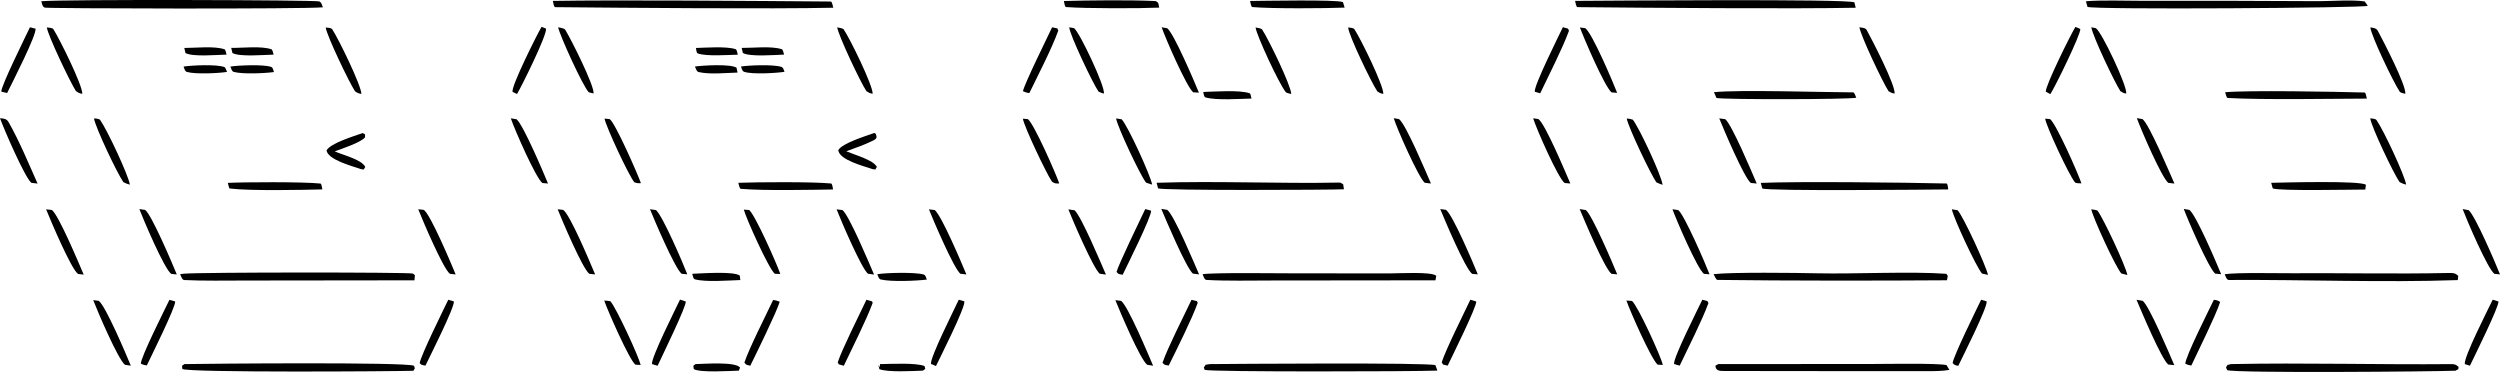
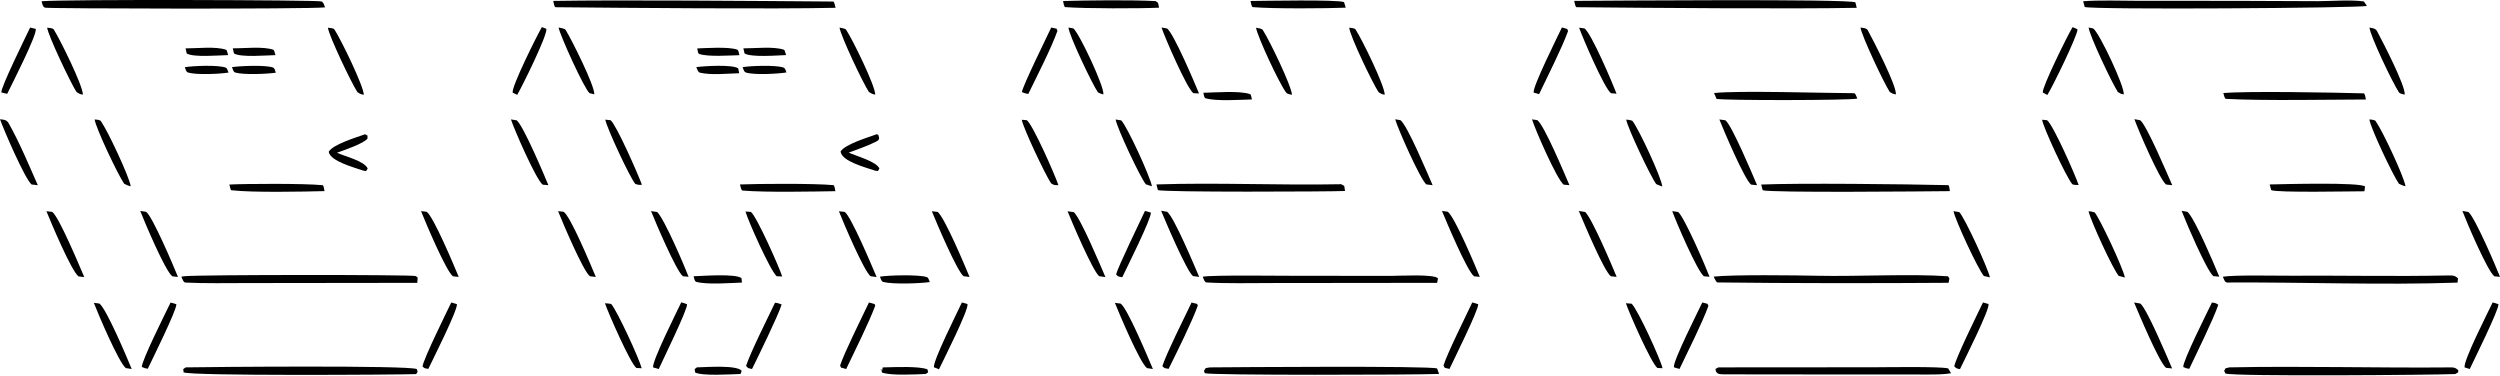
- <svg xmlns="http://www.w3.org/2000/svg" width="771" height="115" viewBox="0 0 771 115" fill="none">
-   <path d="M12.74 0.38C19.541 -0.244 97.494 -0.009 98.467 0.437C99.195 0.771 99.29 1.538 99.567 2.254C94.261 2.831 14.524 2.639 13.794 2.348C13.024 2.04 12.963 1.103 12.74 0.38Z" fill="black" />
-   <path d="M643.303 0.388C647.552 -0.004 655.76 0.232 660.149 0.245L690.009 0.257L715.257 0.359C719.186 0.344 725.579 -0.139 729.292 0.447L730.218 1.795C728.968 2.479 645.688 3.018 643.781 2.127L643.303 0.388Z" fill="black" />
-   <path d="M170.498 0.279C189.847 -0.063 234.407 0.289 256.211 0.471C256.608 0.474 256.816 1.767 256.985 2.383C238.105 2.806 192.69 2.413 171.219 2.207C170.815 2.203 170.645 0.898 170.498 0.279Z" fill="black" />
-   <path d="M485.754 0.272C495.115 0.217 569.946 -0.39 571.893 0.726L572.3 2.389C553.691 2.764 507.752 2.419 486.486 2.201C486.1 2.197 485.903 0.877 485.754 0.272Z" fill="black" />
-   <path d="M56.887 112.284C64.71 112.144 125.048 111.619 127.681 112.798L127.934 113.586L127.49 114.345C121.398 114.541 58.337 114.953 56.241 113.798L56.135 112.812L56.887 112.284Z" fill="black" />
-   <path d="M55.555 84.556C55.889 84.499 56.224 84.453 56.561 84.417C61.236 83.938 126.064 83.924 127.339 84.37C127.502 84.427 127.806 84.749 127.954 84.87L127.817 86.451L75.642 86.516C70.103 86.523 62.475 86.654 56.831 86.365C56.164 86.331 55.878 85.268 55.555 84.556Z" fill="black" />
-   <path d="M688.083 112.285C710.621 111.829 733.466 112.502 756.025 112.292C757.117 112.282 757.424 112.488 758.218 113.135L758.165 113.831L757.271 114.325C750.465 114.604 689.978 115.114 686.895 114.164L686.496 113.363L686.917 112.567L688.083 112.285Z" fill="black" />
-   <path d="M686.102 84.574C689.82 83.992 702.452 84.293 706.767 84.267C722.767 84.171 738.903 84.524 754.898 84.195C756.446 84.163 757.117 84.12 758.126 85.082L757.985 86.38C734.799 87.184 710.626 86.203 687.364 86.344C686.685 86.348 686.351 85.136 686.102 84.574Z" fill="black" />
-   <path d="M370.889 84.572C373.989 84.022 394.501 84.289 398.83 84.293L428.541 84.322C431.251 84.323 441.678 83.704 442.945 85.07L442.695 86.449L392.003 86.506C386.17 86.517 378.072 86.682 372.104 86.331C371.416 86.29 371.202 85.312 370.889 84.572Z" fill="black" />
-   <path d="M528.471 84.548C534.145 83.9 553.837 84.137 560.541 84.288C571.985 84.546 589.384 83.641 600.249 84.444L600.692 85.088L600.433 86.435C580.395 86.586 550.548 86.603 529.681 86.323C529.22 86.317 528.778 85.136 528.471 84.548Z" fill="black" />
-   <path d="M373.099 112.29C379.601 112.226 440.482 111.765 442.683 112.62L443.283 114.291C436.202 114.592 373.033 114.745 371.51 114.06L371.264 113.34L371.822 112.49L373.099 112.29Z" fill="black" />
-   <path d="M529.916 112.286L577.811 112.251C581.433 112.245 597.731 111.969 600.309 112.595L601.19 114.074C599.204 114.448 596.459 114.467 594.394 114.463C573.566 114.415 552.739 114.494 531.915 114.414C530.35 114.408 529.1 114.426 529.039 112.759L529.916 112.286Z" fill="black" />
-   <path d="M356.697 56.369C375.391 55.748 394.559 56.687 413.305 56.302C413.305 56.302 414.15 56.769 414.234 56.815L414.471 58.374C409.951 58.581 358.41 58.804 357.147 58.085L356.697 56.369Z" fill="black" />
-   <path d="M543.027 56.406C553.994 55.913 587.787 56.28 600.288 56.592C600.674 56.601 600.735 57.801 600.832 58.419C594.43 58.483 545.351 58.985 543.488 58.12L543.027 56.406Z" fill="black" />
-   <path d="M686.238 28.445C693.605 27.788 719.896 28.278 729.231 28.531C729.617 28.541 729.783 29.804 729.932 30.41C719.97 30.435 697.893 30.834 687.023 30.217C686.65 30.196 686.409 29.006 686.238 28.445Z" fill="black" />
-   <path d="M528.588 28.433C536.345 27.615 562.333 28.459 571.484 28.488C571.923 28.489 572.225 29.558 572.475 30.138C570.208 30.696 531.837 30.738 529.364 30.221L528.588 28.433Z" fill="black" />
-   <path d="M700.439 56.378C704.333 56.29 728.327 55.635 729.651 57.014L729.458 58.46C726.042 58.456 702.448 58.953 700.909 58.096L700.439 56.378Z" fill="black" />
-   <path d="M328.1 0.311C335.783 0.09 349.028 -0.051 356.443 0.332C357.451 0.97 357.149 0.818 357.498 2.349C352.034 2.612 334.839 2.653 328.767 2.176C328.382 2.145 328.237 0.906 328.1 0.311Z" fill="black" />
-   <path d="M70.26 56.403C75.018 56.149 93.338 56.037 98.832 56.603C99.161 56.637 99.298 57.862 99.411 58.41C93.028 58.572 77.5 58.911 70.845 58.141C70.644 58.117 70.365 56.788 70.26 56.403Z" fill="black" />
-   <path d="M227.697 56.376C233.027 56.165 250.374 56.016 256.302 56.585C256.675 56.621 256.802 57.842 256.926 58.432C250.347 58.536 235.624 58.851 228.478 58.24C228.062 58.205 227.864 56.975 227.697 56.376Z" fill="black" />
-   <path d="M385.521 0.3C389.243 0.271 412.432 -0.188 414.171 0.653L414.684 2.346C409.293 2.578 392.127 2.713 386.218 2.176C385.839 2.142 385.667 0.889 385.521 0.3Z" fill="black" />
-   <path d="M269.627 41.007L270.074 41.245C270.451 42.293 270.542 42.706 269.353 43.307C266.781 44.608 263.677 45.659 260.993 46.658C263.73 47.823 269.382 49.345 270.417 51.482L269.964 52.275L269.086 52.157C266.293 51.18 258.806 49.34 258.527 46.279C259.944 44.077 266.901 42.005 269.627 41.007Z" fill="black" />
-   <path d="M111.856 41.027L112.587 41.452L112.576 42.35C111.345 43.932 105.422 45.87 103.226 46.685C106.122 47.943 111.567 49.22 112.647 51.494L112.152 52.298L111.237 52.135C108.479 51.162 101.19 49.3 100.701 46.389C101.987 44.117 109.154 42.007 111.856 41.027Z" fill="black" />
-   <path d="M640.054 8.306C640.536 8.428 641.106 8.74 641.566 8.965C641.729 10.6 633.731 26.936 632.323 29.032L630.938 28.284C630.605 26.781 638.668 10.508 640.054 8.306Z" fill="black" />
-   <path d="M167.011 8.283L168.392 8.817C168.779 10.7 160.946 26.466 159.454 28.992L158.065 28.328C157.639 26.567 165.552 10.778 167.011 8.283Z" fill="black" />
-   <path d="M324.466 8.419L326.082 8.755L326.382 9.422C324.43 14.882 320.084 23.287 317.454 28.697C316.574 28.611 316.314 28.465 315.48 28.14C315.821 26.075 323.136 11.252 324.466 8.419Z" fill="black" />
-   <path d="M481.991 8.383L483.591 8.838L483.876 9.484C481.899 14.908 477.584 23.338 474.997 28.776C474.484 28.654 473.857 28.456 473.335 28.305C472.91 26.651 480.737 11.04 481.991 8.383Z" fill="black" />
-   <path d="M9.233 8.414L10.941 8.834C11.454 10.502 3.635 25.763 2.197 28.687L0.416 28.264C0.087 26.971 8.014 10.991 9.233 8.414Z" fill="black" />
-   <path d="M14.447 8.457C15.066 8.538 16.186 8.57 16.455 8.992C18.378 12.006 25.48 26.314 25.384 28.938C24.424 28.781 24.243 28.623 23.417 28.096C21.658 25.373 14.73 10.854 14.447 8.457Z" fill="black" />
-   <path d="M209.716 92.398C210.245 92.536 210.945 92.796 211.477 92.974C211.795 94.314 204.081 110 202.803 112.803L201.09 112.291C200.65 110.542 208.559 94.87 209.716 92.398Z" fill="black" />
-   <path d="M682.757 92.463C683.739 92.579 683.871 92.6 684.699 93.137C683.169 97.707 678.039 107.955 675.807 112.73C674.943 112.606 674.772 112.531 673.97 112.18C673.738 110.456 681.481 95.103 682.757 92.463Z" fill="black" />
-   <path d="M353.191 64.471C353.791 64.616 354.394 64.794 354.989 64.961C355.266 66.604 347.467 82.147 346.223 84.744C345.033 84.474 345.046 84.683 344.342 83.871C344.785 81.897 351.841 67.325 353.191 64.471Z" fill="black" />
-   <path d="M367.458 92.468L369.16 92.881L369.369 93.413C367.748 98.044 362.726 108.126 360.433 112.735C359.132 112.471 359.327 112.709 358.51 111.888C360.018 107.433 365.182 97.263 367.458 92.468Z" fill="black" />
-   <path d="M487.248 8.467L488.897 8.687C491.006 10.133 497.526 25.504 498.727 28.63L497.022 28.497C494.97 26.974 488.371 11.583 487.248 8.467Z" fill="black" />
-   <path d="M329.748 8.421L331.236 8.675C332.972 9.967 340.92 26.794 340.429 28.846C339.765 28.737 339.392 28.521 338.792 28.241C337.127 25.931 329.897 10.736 329.748 8.421Z" fill="black" />
-   <path d="M525.001 92.438L526.575 92.86L526.878 93.482C524.865 98.967 520.625 107.268 518.02 112.757C517.45 112.644 516.841 112.426 516.288 112.244C515.916 110.537 523.729 95.086 525.001 92.438Z" fill="black" />
-   <path d="M573.449 8.416C574.3 8.555 575.304 8.548 575.707 9.285C577.409 12.408 584.534 26.145 584.297 28.85C583.359 28.714 583.271 28.614 582.429 28.128C580.627 25.377 573.839 11.036 573.449 8.416Z" fill="black" />
-   <path d="M172.125 8.416C172.693 8.515 174.046 8.737 174.301 9.149C176.076 12.018 183.277 26.313 183.068 28.832L181.59 28.462C179.86 26.8 172.711 11.14 172.125 8.416Z" fill="black" />
-   <path d="M52.251 92.478C52.867 92.593 53.428 92.793 54.024 92.983C54.217 94.63 46.51 110.102 45.27 112.704C44.417 112.587 44.252 112.518 43.46 112.175C43.23 110.496 50.992 95.091 52.251 92.478Z" fill="black" />
-   <path d="M644.969 8.407L646.359 8.693C648.174 9.816 656.176 26.755 655.716 28.849C654.813 28.716 654.725 28.605 653.927 28.112C652.125 25.36 645.298 10.995 644.969 8.407Z" fill="black" />
-   <path d="M343.977 92.571L345.727 92.784C347.793 94.133 354.164 109.412 355.62 112.781L353.805 112.512C351.598 110.808 345.327 95.927 343.977 92.571Z" fill="black" />
-   <path d="M100.453 8.474C101.087 8.552 102.156 8.565 102.457 9.023C104.429 12.031 111.388 26.271 111.455 28.977C110.475 28.794 110.348 28.709 109.502 28.174C107.693 25.447 100.731 10.899 100.453 8.474Z" fill="black" />
-   <path d="M267.21 92.446L268.948 92.942L269.135 93.415C267.129 98.856 262.812 107.33 260.232 112.797L258.678 112.365L258.361 111.734C259.59 107.896 265.174 96.76 267.21 92.446Z" fill="black" />
-   <path d="M329.477 64.571C330.088 64.63 330.794 64.756 331.41 64.85C333.502 66.779 339.526 81.094 341.07 84.685L339.147 84.413C337.135 82.705 330.752 67.785 329.477 64.571Z" fill="black" />
-   <path d="M358.137 64.411L359.977 64.725C362.071 66.26 368.333 81.243 369.799 84.626L367.892 84.385C365.866 82.713 359.467 67.624 358.137 64.411Z" fill="black" />
-   <path d="M658.904 92.452L660.781 92.764C662.745 94.13 669.125 109.302 670.555 112.615L668.682 112.418C666.6 110.774 660.347 95.879 658.904 92.452Z" fill="black" />
-   <path d="M415.77 8.459C416.4 8.548 417.407 8.573 417.712 9.035C419.665 11.991 426.726 26.363 426.621 28.962C425.687 28.785 425.564 28.695 424.762 28.18C422.955 25.497 415.878 10.79 415.77 8.459Z" fill="black" />
-   <path d="M186.336 92.692C186.936 92.683 187.622 92.807 188.228 92.894C189.973 94.758 196.919 109.781 197.586 112.55L195.968 112.468C194.142 111.149 187.31 95.576 186.336 92.692Z" fill="black" />
-   <path d="M358.258 8.417L359.97 8.71C362.032 10.284 368.445 25.391 369.747 28.577L367.978 28.469C365.926 26.765 359.324 11.593 358.258 8.417Z" fill="black" />
-   <path d="M387.213 8.475C387.772 8.554 389.003 8.736 389.272 9.147C391.287 12.234 398.142 26.352 398.223 28.99C397.822 28.916 396.706 28.651 396.515 28.402C394.244 25.447 387.554 10.93 387.213 8.475Z" fill="black" />
-   <path d="M0 36.451C1.263 36.578 2.044 36.589 2.69 37.735C6.062 43.713 8.798 50.343 11.587 56.613L9.663 56.381C7.615 54.648 1.139 39.666 0 36.451Z" fill="black" />
-   <path d="M258.191 8.438C258.677 8.513 259.975 8.738 260.187 9.053C262.2 12.04 269.197 26.347 269.132 28.91C268.19 28.771 268.009 28.616 267.195 28.111C265.333 25.286 258.621 11.108 258.191 8.438Z" fill="black" />
-   <path d="M453.451 92.436C454.065 92.582 454.661 92.789 455.262 92.98C455.582 94.302 447.602 110.373 446.466 112.763L445.024 112.415L444.629 111.727C445.9 107.735 451.491 96.613 453.451 92.436Z" fill="black" />
-   <path d="M530.215 36.512L532.07 36.758C534.069 38.343 540.335 53.226 541.773 56.599L539.962 56.43C537.945 54.939 531.46 39.632 530.215 36.512Z" fill="black" />
-   <path d="M768.75 92.429C769.338 92.563 769.952 92.792 770.526 92.987C770.684 94.645 762.953 110.2 761.721 112.787C761.283 112.679 760.594 112.433 760.143 112.285C759.761 110.183 767.321 95.417 768.75 92.429Z" fill="black" />
-   <path d="M238.429 92.524C239.321 92.612 239.61 92.749 240.464 93.05C239.675 95.908 232.928 109.698 231.386 112.786C230.193 112.457 230.194 112.674 229.566 111.815C231.04 107.406 236.183 97.253 238.429 92.524Z" fill="black" />
-   <path d="M315.453 36.607L316.995 36.735C318.884 38.161 325.691 53.636 326.671 56.586C325.546 56.604 325.349 56.638 324.422 56.024C322.596 53.282 315.887 39.163 315.453 36.607Z" fill="black" />
-   <path d="M630.732 36.595L632.25 36.736C634.166 38.232 640.918 53.555 641.914 56.545C641.322 56.521 640.195 56.58 639.905 56.221C637.985 53.845 630.952 38.696 630.732 36.595Z" fill="black" />
-   <path d="M128.984 64.531L130.677 64.722C132.672 65.873 139.295 81.638 140.522 84.63L138.75 84.446C136.62 82.823 130.264 67.758 128.984 64.531Z" fill="black" />
-   <path d="M731.02 8.438C731.896 8.596 732.852 8.638 733.33 9.522C734.961 12.553 742.161 26.406 741.793 28.929C741.302 28.844 740.298 28.611 740.052 28.241C738.066 25.262 731.173 10.828 731.02 8.438Z" fill="black" />
-   <path d="M186.43 36.567L188.071 36.747C189.844 38.149 196.627 53.557 197.652 56.469C196.686 56.556 196.554 56.512 195.628 56.212C193.942 54.192 186.996 39.332 186.43 36.567Z" fill="black" />
-   <path d="M157.537 36.495L159.323 36.781C161.411 38.577 167.657 53.32 169.008 56.599L167.254 56.44C165.215 54.848 158.553 39.614 157.537 36.495Z" fill="black" />
-   <path d="M229.389 64.643L231.041 64.766C232.845 66.162 239.702 81.617 240.64 84.498L238.953 84.429C237.103 82.955 230.126 67.412 229.389 64.643Z" fill="black" />
-   <path d="M42.967 64.481L44.731 64.729C46.64 65.901 53.318 81.662 54.524 84.643L52.802 84.46C50.629 82.883 44.233 67.724 42.967 64.481Z" fill="black" />
-   <path d="M610.982 92.436L612.683 92.933C613.034 94.697 605.225 110.118 603.927 112.823C602.993 112.649 602.813 112.648 602.182 111.957C602.655 109.339 609.408 95.718 610.982 92.436Z" fill="black" />
-   <path d="M501.588 92.682L503.32 92.814C505.175 94.464 512.234 109.889 512.813 112.542L511.234 112.468C509.345 111.013 502.561 95.636 501.588 92.682Z" fill="black" />
-   <path d="M295.686 92.431C296.257 92.568 296.837 92.757 297.401 92.929C297.816 94.672 289.943 110.196 288.657 112.878L287.112 112.248C286.782 110.299 294.332 95.368 295.686 92.431Z" fill="black" />
-   <path d="M28.752 92.561L30.452 92.775C32.588 94.311 39.027 109.574 40.345 112.776L38.543 112.506C36.397 110.854 29.99 95.809 28.752 92.561Z" fill="black" />
-   <path d="M344.201 36.52L345.921 36.797C347.752 38.657 354.852 54.114 355.322 56.934C354.71 56.767 354.048 56.524 353.442 56.319C351.679 54.116 344.666 39.255 344.201 36.52Z" fill="black" />
-   <path d="M501.688 36.549C502.49 36.58 502.779 36.69 503.555 36.905C505.436 39.214 512.382 53.997 512.741 56.997C512.097 56.812 511.487 56.529 510.869 56.264C509.251 54.143 502.056 39.03 501.688 36.549Z" fill="black" />
-   <path d="M171.982 64.547L173.647 64.719C175.703 65.85 182.173 81.415 183.541 84.638L181.723 84.436C179.608 82.773 173.296 67.824 171.982 64.547Z" fill="black" />
-   <path d="M659.004 36.424L660.775 36.748C662.784 38.26 669.15 53.375 670.597 56.613L668.69 56.39C666.616 54.696 660.122 39.629 659.004 36.424Z" fill="black" />
-   <path d="M444.168 64.469L445.926 64.714C448.009 66.135 454.477 81.458 455.757 84.618L454.007 84.452C451.863 82.866 445.536 67.768 444.168 64.469Z" fill="black" />
-   <path d="M487.166 64.48L489.082 64.785C491.09 66.465 497.457 81.419 498.751 84.611L496.984 84.444C494.844 82.823 488.652 67.981 487.166 64.48Z" fill="black" />
-   <path d="M258.01 64.568L259.784 64.772C261.749 66.121 268.153 81.372 269.557 84.673L267.676 84.417C265.62 82.711 259.253 67.791 258.01 64.568Z" fill="black" />
-   <path d="M14.221 64.56L15.986 64.753C18.009 66.121 24.396 81.371 25.812 84.689L24.072 84.487C21.962 83.058 15.495 67.722 14.221 64.56Z" fill="black" />
-   <path d="M730.98 36.513C731.524 36.541 732.625 36.616 732.905 37.016C735.168 40.248 741.592 54.035 742.056 56.929C741.136 56.719 740.894 56.575 740.035 56.16C738.119 53.416 731.349 39.137 730.98 36.513Z" fill="black" />
-   <path d="M138.245 92.444L139.977 92.96C140.226 94.751 132.501 110.061 131.204 112.758C129.92 112.487 130.214 112.725 129.428 111.989C129.81 109.534 136.725 95.614 138.245 92.444Z" fill="black" />
-   <path d="M286.484 64.564L288.268 64.773C290.457 66.594 296.634 81.28 298.03 84.646L296.174 84.418C294.134 82.741 287.764 67.787 286.484 64.564Z" fill="black" />
-   <path d="M759.48 64.478L761.348 64.816C763.436 66.698 769.688 81.294 770.995 84.618L769.276 84.452C767.163 82.893 760.664 67.653 759.48 64.478Z" fill="black" />
-   <path d="M601.949 64.541L603.725 64.835C605.479 66.708 612.503 81.973 613.095 84.776L611.249 84.362C609.465 82.294 602.458 67.273 601.949 64.541Z" fill="black" />
-   <path d="M472.832 36.48L474.424 36.71C476.502 38.066 482.838 53.24 484.294 56.594L482.522 56.438C480.47 54.873 473.727 39.505 472.832 36.48Z" fill="black" />
-   <path d="M28.99 36.517C29.532 36.545 30.624 36.621 30.902 37.018C33.164 40.248 39.593 54.036 40.055 56.929C39.133 56.719 38.892 56.575 38.032 56.16C36.119 53.391 29.354 39.168 28.99 36.517Z" fill="black" />
-   <path d="M673.475 64.438L675.224 64.737C677.412 66.512 683.612 81.189 685.002 84.566L683.161 84.386C681.082 82.576 674.667 67.692 673.475 64.438Z" fill="black" />
-   <path d="M200.455 64.517L202.315 64.793C204.415 66.633 210.701 81.28 211.96 84.596L210.224 84.439C208.16 82.842 201.753 67.747 200.455 64.517Z" fill="black" />
-   <path d="M644.951 64.556C645.767 64.613 646.039 64.702 646.832 64.918C648.569 67.079 655.584 82.043 656.084 84.823C655.475 84.693 654.826 84.502 654.225 84.339C652.546 82.565 645.499 67.264 644.951 64.556Z" fill="black" />
-   <path d="M429.834 36.459L431.443 36.72C433.539 38.188 439.844 53.274 441.305 56.597L439.375 56.36C437.468 54.721 430.689 39.429 429.834 36.459Z" fill="black" />
-   <path d="M515.785 64.525L517.587 64.794C519.503 66.344 526.054 81.512 527.216 84.594L525.489 84.442C523.437 82.895 516.886 67.62 515.785 64.525Z" fill="black" />
-   <path d="M213.482 84.437C216.289 84.337 226.374 83.575 228.16 85.009L228.308 86.367C224.814 86.474 217.715 87.072 214.319 86.145C213.778 85.997 213.69 85.13 213.482 84.437Z" fill="black" />
-   <path d="M214.506 112.284C217.296 112.224 226.8 111.481 228.231 113.356L227.866 114.304C225.102 114.391 216.006 114.987 213.971 113.837L213.814 112.815L214.506 112.284Z" fill="black" />
-   <path d="M371.07 28.361C374.469 28.283 382.33 27.655 385.443 28.789C385.668 28.871 385.865 30.02 385.955 30.393C382.525 30.468 375.092 31.008 371.789 30.047C371.29 29.902 371.229 29.015 371.07 28.361Z" fill="black" />
-   <path d="M270.564 84.563C273.088 84.124 282.203 83.868 284.875 84.665C285.457 84.84 285.565 85.539 285.837 86.22C282.706 86.627 274.797 86.954 271.632 86.19C270.993 86.036 270.881 85.31 270.564 84.563Z" fill="black" />
-   <path d="M271.957 112.283C275.008 112.215 282.678 111.855 285.138 112.901L285.354 113.798L284.572 114.307C281.401 114.427 273.801 114.864 271.184 113.844L271.009 112.763L270.742 112.927L271.286 113.159L271.413 112.289L271.957 112.283Z" fill="black" />
-   <path d="M214.311 20.519C216.695 20.175 225.284 19.659 227.154 20.883L227.459 22.382C223.961 22.477 218.886 23.014 215.486 22.224C214.819 22.069 214.674 21.304 214.311 20.519Z" fill="black" />
-   <path d="M71.059 20.528C73.359 20.146 81.265 19.809 83.591 20.625C84.175 20.83 84.24 21.508 84.495 22.218C81.752 22.609 74.787 22.927 72.118 22.18C71.463 21.997 71.376 21.301 71.059 20.528Z" fill="black" />
-   <path d="M56.613 20.535C59.153 20.121 66.811 19.784 69.206 20.683C69.533 20.807 69.832 21.743 70.02 22.177C67.394 22.604 60.233 22.942 57.651 22.184C56.993 21.99 56.924 21.315 56.613 20.535Z" fill="black" />
-   <path d="M228.504 20.526C230.942 20.105 238.513 19.84 240.924 20.614C241.599 20.83 241.628 21.376 241.943 22.145C239.316 22.563 232.105 22.976 229.542 22.166C228.895 21.961 228.813 21.284 228.504 20.526Z" fill="black" />
-   <path d="M71.305 14.769C74.773 14.815 80.553 14.104 83.741 15.209C84.017 15.304 84.261 16.434 84.386 16.847C81.494 16.905 73.843 17.603 71.682 16.342L71.305 14.769Z" fill="black" />
-   <path d="M228.74 14.778C232.217 14.811 237.932 14.116 241.162 15.196C241.441 15.29 241.686 16.417 241.813 16.833C239.064 16.942 231.214 17.579 229.101 16.339L228.74 14.778Z" fill="black" />
-   <path d="M56.842 14.79C60.222 14.805 66.159 14.104 69.265 15.219C69.538 15.318 69.754 16.428 69.871 16.841C66.993 16.905 59.371 17.597 57.201 16.352L56.842 14.79Z" fill="black" />
-   <path d="M214.627 14.797C217.514 14.713 224.02 14.227 226.817 15.153C227.281 15.307 227.373 16.239 227.535 16.865C224.78 16.916 217.81 17.451 215.182 16.471C214.773 16.319 214.732 15.373 214.627 14.797Z" fill="black" />
+ <svg xmlns="http://www.w3.org/2000/svg" width="766" height="115" viewBox="0 0 766 115" fill="none">
+   <path d="M638.281 0.389C642.531 -0.004 650.741 0.233 655.131 0.246L684.997 0.258L710.249 0.36C714.179 0.345 720.573 -0.139 724.288 0.449L725.213 1.799C723.963 2.485 640.667 3.026 638.759 2.132L638.281 0.389Z" fill="black" />
+   <path d="M683.07 112.564C705.612 112.107 728.461 112.782 751.025 112.572C752.117 112.562 752.424 112.769 753.218 113.417L753.165 114.115L752.271 114.61C745.464 114.89 684.965 115.401 681.882 114.448L681.482 113.645L681.903 112.847L683.07 112.564Z" fill="black" />
+   <path d="M681.088 84.784C684.807 84.201 697.442 84.503 701.757 84.477C717.76 84.38 733.9 84.734 749.898 84.404C751.446 84.372 752.117 84.329 753.126 85.293L752.986 86.595C729.795 87.401 705.617 86.418 682.351 86.559C681.671 86.563 681.338 85.348 681.088 84.784Z" fill="black" />
+   <path d="M681.225 28.515C688.592 27.857 714.889 28.349 724.226 28.602C724.612 28.612 724.778 29.878 724.927 30.485C714.963 30.511 692.882 30.91 682.01 30.292C681.637 30.271 681.396 29.078 681.225 28.515Z" fill="black" />
+   <path d="M695.43 56.518C699.324 56.43 723.322 55.774 724.647 57.156L724.454 58.606C721.037 58.602 697.438 59.099 695.899 58.24L695.43 56.518Z" fill="black" />
+   <path d="M635.032 8.327C635.514 8.448 636.085 8.762 636.545 8.987C636.707 10.626 628.708 27.002 627.3 29.104L625.914 28.354C625.581 26.848 633.646 10.534 635.032 8.327Z" fill="black" />
+   <path d="M677.743 92.693C678.726 92.809 678.857 92.831 679.686 93.368C678.155 97.95 673.024 108.223 670.792 113.011C669.928 112.886 669.757 112.811 668.954 112.459C668.722 110.731 676.467 95.34 677.743 92.693Z" fill="black" />
+   <path d="M639.947 8.428L641.338 8.714C643.153 9.841 651.157 26.821 650.696 28.921C649.793 28.787 649.705 28.676 648.907 28.182C647.105 25.423 640.276 11.023 639.947 8.428Z" fill="black" />
+   <path d="M653.885 92.682L655.762 92.995C657.727 94.364 664.108 109.574 665.537 112.895L663.665 112.697C661.582 111.05 655.328 96.117 653.885 92.682Z" fill="black" />
+   <path d="M763.756 92.659C764.343 92.794 764.957 93.023 765.532 93.218C765.69 94.88 757.958 110.474 756.726 113.067C756.287 112.96 755.598 112.713 755.147 112.565C754.765 110.457 762.326 95.654 763.756 92.659Z" fill="black" />
+   <path d="M625.709 36.687L627.226 36.828C629.143 38.328 635.897 53.689 636.892 56.686C636.3 56.662 635.173 56.721 634.884 56.361C632.963 53.979 625.928 38.792 625.709 36.687Z" fill="black" />
+   <path d="M726.016 8.459C726.893 8.618 727.849 8.659 728.327 9.545C729.958 12.585 737.159 26.472 736.791 29.001C736.3 28.916 735.296 28.682 735.05 28.311C733.063 25.324 726.169 10.854 726.016 8.459Z" fill="black" />
+   <path d="M653.984 36.515L655.756 36.84C657.765 38.355 664.133 53.508 665.58 56.754L663.672 56.53C661.598 54.832 655.103 39.728 653.984 36.515Z" fill="black" />
+   <path d="M725.977 36.604C726.52 36.632 727.621 36.707 727.902 37.108C730.165 40.348 736.59 54.169 737.055 57.071C736.134 56.86 735.892 56.715 735.033 56.3C733.116 53.549 726.345 39.235 725.977 36.604Z" fill="black" />
+   <path d="M754.482 64.639L756.351 64.978C758.438 66.864 764.692 81.497 765.999 84.829L764.28 84.663C762.166 83.1 755.667 67.821 754.482 64.639Z" fill="black" />
+   <path d="M669.983 65.366C670.186 65.56 670.455 65.902 670.783 66.399C671.154 66.962 671.573 67.682 672.025 68.517C672.929 70.185 673.947 72.286 674.944 74.444C676.686 78.214 678.35 82.139 679.206 84.197L678.372 84.115C678.178 83.913 677.918 83.57 677.604 83.08C677.237 82.507 676.817 81.775 676.364 80.929C675.459 79.237 674.429 77.11 673.425 74.932C671.688 71.165 670.037 67.269 669.239 65.239L669.983 65.366Z" fill="black" stroke="black" />
+   <path d="M639.93 64.717C640.745 64.774 641.017 64.863 641.811 65.08C643.548 67.246 650.565 82.247 651.065 85.034C650.455 84.904 649.806 84.712 649.205 84.549C647.526 82.77 640.478 67.431 639.93 64.717Z" fill="black" />
+   <path d="M482.338 0.272C491.701 0.218 566.546 -0.391 568.493 0.727L568.901 2.395C550.289 2.771 504.341 2.425 483.07 2.207C482.684 2.203 482.487 0.879 482.338 0.272Z" fill="black" />
+   <path d="M525.064 84.758C530.739 84.109 550.435 84.347 557.141 84.498C568.587 84.756 585.99 83.849 596.857 84.654L597.3 85.3L597.041 86.65C576.999 86.801 547.146 86.818 526.275 86.538C525.814 86.532 525.371 85.349 525.064 84.758Z" fill="black" />
+   <path d="M526.51 112.565L574.414 112.53C578.037 112.524 594.338 112.247 596.917 112.875L597.798 114.358C595.812 114.733 593.066 114.752 591.001 114.748C570.169 114.7 549.337 114.779 528.51 114.699C526.944 114.693 525.694 114.711 525.633 113.04L526.51 112.565Z" fill="black" />
+   <path d="M539.623 56.546C550.591 56.052 584.391 56.42 596.895 56.732C597.281 56.742 597.342 57.945 597.439 58.564C591.036 58.628 541.947 59.131 540.084 58.265L539.623 56.546Z" fill="black" />
+   <path d="M525.182 28.504C532.94 27.684 558.933 28.529 568.086 28.559C568.525 28.56 568.827 29.631 569.077 30.213C566.81 30.772 528.431 30.815 525.958 30.296L525.182 28.504Z" fill="black" />
+   <path d="M478.574 8.404L480.175 8.86L480.46 9.508C478.482 14.945 474.167 23.397 471.579 28.848C471.066 28.726 470.439 28.527 469.917 28.376C469.492 26.717 477.32 11.068 478.574 8.404Z" fill="black" />
+   <path d="M483.832 8.488L485.481 8.709C487.591 10.158 494.112 25.567 495.314 28.701L493.608 28.568C491.555 27.041 484.955 11.612 483.832 8.488Z" fill="black" />
+   <path d="M521.592 92.668L523.167 93.091L523.469 93.714C521.456 99.213 517.216 107.535 514.61 113.038C514.04 112.924 513.431 112.705 512.878 112.523C512.505 110.813 520.321 95.323 521.592 92.668Z" fill="black" />
+   <path d="M570.051 8.437C570.902 8.577 571.906 8.569 572.309 9.308C574.011 12.439 581.138 26.21 580.901 28.922C579.962 28.786 579.875 28.686 579.033 28.198C577.23 25.44 570.441 11.063 570.051 8.437Z" fill="black" />
+   <path d="M526.809 36.602L528.664 36.849C530.664 38.438 536.931 53.358 538.369 56.74L536.558 56.571C534.54 55.076 528.054 39.73 526.809 36.602Z" fill="black" />
+   <path d="M607.591 92.666L609.293 93.165C609.643 94.932 601.833 110.392 600.535 113.104C599.6 112.929 599.421 112.928 598.789 112.235C599.263 109.612 606.017 95.956 607.591 92.666Z" fill="black" />
+   <path d="M498.176 92.913L499.908 93.045C501.763 94.699 508.824 110.163 509.403 112.823L507.824 112.748C505.934 111.289 499.149 95.874 498.176 92.913Z" fill="black" />
+   <path d="M498.275 36.64C499.078 36.671 499.367 36.781 500.144 36.997C502.025 39.312 508.972 54.131 509.332 57.139C508.687 56.953 508.077 56.67 507.459 56.404C505.841 54.278 498.644 39.127 498.275 36.64Z" fill="black" />
+   <path d="M483.75 64.641L485.667 64.946C487.675 66.63 494.043 81.622 495.337 84.822L493.569 84.654C491.429 83.029 485.237 68.15 483.75 64.641Z" fill="black" />
+   <path d="M598.557 64.702L600.333 64.996C602.087 66.874 609.113 82.177 609.705 84.987L607.859 84.572C606.074 82.499 599.065 67.44 598.557 64.702Z" fill="black" />
+   <path d="M469.414 36.571L471.006 36.802C473.085 38.161 479.422 53.373 480.878 56.735L479.106 56.578C477.054 55.01 470.309 39.603 469.414 36.571Z" fill="black" />
+   <path d="M512.375 64.686L514.177 64.956C516.094 66.51 522.646 81.715 523.808 84.805L522.08 84.652C520.028 83.102 513.476 67.788 512.375 64.686Z" fill="black" />
+   <path d="M368.523 84.782C371.624 84.231 392.14 84.499 396.47 84.502L426.187 84.531C428.897 84.533 439.326 83.912 440.594 85.282L440.344 86.664L389.642 86.722C383.807 86.733 375.708 86.898 369.739 86.546C369.051 86.505 368.837 85.524 368.523 84.782Z" fill="black" />
+   <path d="M370.734 112.569C377.237 112.505 438.13 112.043 440.331 112.901L440.932 114.575C433.85 114.878 370.668 115.03 369.144 114.344L368.898 113.622L369.457 112.77L370.734 112.569Z" fill="black" />
+   <path d="M354.328 56.509C373.025 55.887 392.197 56.828 410.947 56.442C410.947 56.442 411.792 56.91 411.876 56.956L412.113 58.519C407.592 58.726 356.041 58.95 354.778 58.229L354.328 56.509Z" fill="black" />
+   <path d="M325.727 0.311C333.411 0.09 346.659 -0.052 354.075 0.333C355.083 0.973 354.781 0.82 355.13 2.355C349.666 2.619 332.467 2.659 326.394 2.181C326.009 2.15 325.864 0.908 325.727 0.311Z" fill="black" />
+   <path d="M383.158 0.301C386.881 0.272 410.074 -0.188 411.813 0.654L412.326 2.352C406.934 2.584 389.765 2.719 383.855 2.182C383.476 2.147 383.303 0.892 383.158 0.301Z" fill="black" />
+   <path d="M322.091 8.44L323.708 8.777L324.008 9.445C322.055 14.919 317.708 23.345 315.078 28.769C314.197 28.682 313.937 28.536 313.104 28.21C313.444 26.14 320.761 11.28 322.091 8.44Z" fill="black" />
+   <path d="M350.821 64.632C351.421 64.777 352.025 64.956 352.62 65.123C352.897 66.77 345.096 82.351 343.853 84.955C342.662 84.684 342.675 84.894 341.971 84.08C342.414 82.101 349.471 67.493 350.821 64.632Z" fill="black" />
+   <path d="M365.093 92.698L366.795 93.112L367.004 93.645C365.382 98.288 360.36 108.395 358.066 113.016C356.764 112.751 356.96 112.989 356.143 112.166C357.651 107.701 362.816 97.505 365.093 92.698Z" fill="black" />
+   <path d="M327.375 8.442L328.863 8.697C330.6 9.991 338.55 26.861 338.058 28.918C337.394 28.808 337.021 28.592 336.42 28.311C334.756 25.995 327.524 10.763 327.375 8.442Z" fill="black" />
+   <path d="M341.605 92.801L343.356 93.015C345.422 94.368 351.795 109.684 353.251 113.062L351.435 112.792C349.229 111.084 342.956 96.165 341.605 92.801Z" fill="black" />
+   <path d="M327.104 64.732C327.715 64.79 328.421 64.918 329.038 65.011C331.13 66.945 337.154 81.296 338.7 84.896L336.776 84.623C334.764 82.911 328.379 67.954 327.104 64.732Z" fill="black" />
+   <path d="M355.77 64.571L357.61 64.886C359.704 66.425 365.967 81.446 367.434 84.837L365.527 84.595C363.5 82.919 357.101 67.793 355.77 64.571Z" fill="black" />
+   <path d="M413.412 8.479C414.042 8.569 415.05 8.594 415.355 9.057C417.308 12.021 424.371 26.428 424.266 29.034C423.332 28.856 423.209 28.766 422.406 28.251C420.599 25.561 413.521 10.816 413.412 8.479Z" fill="black" />
+   <path d="M355.891 8.438L357.603 8.732C359.666 10.309 366.08 25.454 367.382 28.648L365.613 28.54C363.56 26.831 356.957 11.621 355.891 8.438Z" fill="black" />
+   <path d="M384.85 8.496C385.409 8.575 386.64 8.757 386.909 9.17C388.924 12.265 395.781 26.417 395.862 29.062C395.461 28.988 394.344 28.722 394.154 28.473C391.882 25.51 385.19 10.957 384.85 8.496Z" fill="black" />
+   <path d="M451.103 92.666C451.717 92.813 452.314 93.019 452.914 93.212C453.235 94.536 445.253 110.648 444.117 113.044L442.674 112.694L442.279 112.005C443.551 108.003 449.143 96.854 451.103 92.666Z" fill="black" />
+   <path d="M313.076 36.699L314.618 36.826C316.508 38.256 323.316 53.77 324.296 56.727C323.171 56.745 322.974 56.779 322.047 56.164C320.22 53.415 313.51 39.261 313.076 36.699Z" fill="black" />
+   <path d="M341.83 36.611L343.551 36.888C345.381 38.754 352.483 54.248 352.953 57.075C352.341 56.908 351.679 56.664 351.073 56.459C349.31 54.251 342.295 39.353 341.83 36.611Z" fill="black" />
+   <path d="M441.818 64.63L443.577 64.875C445.66 66.3 452.129 81.661 453.41 84.829L451.66 84.662C449.515 83.072 443.187 67.936 441.818 64.63Z" fill="black" />
+   <path d="M427.48 36.55L429.09 36.812C431.186 38.284 437.493 53.407 438.953 56.738L437.024 56.501C435.116 54.857 428.336 39.528 427.48 36.55Z" fill="black" />
+   <path d="M368.705 28.431C372.104 28.354 379.967 27.724 383.08 28.86C383.306 28.942 383.503 30.094 383.593 30.469C380.162 30.544 372.728 31.085 369.424 30.122C368.925 29.977 368.864 29.087 368.705 28.431Z" fill="black" />
+   <path d="M169.516 0.28C188.868 -0.063 233.437 0.29 255.245 0.472C255.642 0.475 255.851 1.771 256.019 2.389C237.136 2.813 191.712 2.419 170.237 2.213C169.832 2.209 169.663 0.901 169.516 0.28Z" fill="black" />
+   <path d="M226.727 56.516C232.057 56.304 249.408 56.155 255.337 56.726C255.71 56.762 255.837 57.986 255.961 58.577C249.381 58.681 234.654 58.997 227.507 58.385C227.091 58.35 226.893 57.116 226.727 56.516Z" fill="black" />
+   <path d="M268.665 41.109L269.111 41.348C269.488 42.399 269.58 42.812 268.391 43.415C265.818 44.719 262.713 45.773 260.029 46.775C262.766 47.943 268.419 49.467 269.454 51.61L269.001 52.406L268.123 52.287C265.329 51.307 257.841 49.463 257.562 46.395C258.979 44.187 265.938 42.109 268.665 41.109Z" fill="black" />
+   <path d="M166.029 8.303L167.409 8.838C167.796 10.727 159.962 26.531 158.47 29.064L157.081 28.398C156.655 26.633 164.569 10.805 166.029 8.303Z" fill="black" />
+   <path d="M208.741 92.628C209.27 92.766 209.971 93.027 210.503 93.205C210.821 94.549 203.105 110.273 201.827 113.084L200.113 112.571C199.673 110.817 207.583 95.106 208.741 92.628Z" fill="black" />
+   <path d="M171.143 8.438C171.711 8.536 173.063 8.758 173.319 9.172C175.094 12.047 182.297 26.379 182.087 28.904L180.609 28.533C178.879 26.867 171.729 11.168 171.143 8.438Z" fill="black" />
+   <path d="M266.247 92.676L267.986 93.174L268.172 93.647C266.166 99.102 261.848 107.597 259.267 113.077L257.713 112.645L257.396 112.012C258.625 108.165 264.211 97 266.247 92.676Z" fill="black" />
+   <path d="M185.357 92.923C185.958 92.914 186.644 93.038 187.25 93.126C188.995 94.994 195.942 110.055 196.61 112.83L194.991 112.748C193.165 111.425 186.331 95.814 185.357 92.923Z" fill="black" />
+   <path d="M257.227 8.459C257.712 8.535 259.011 8.76 259.223 9.076C261.236 12.07 268.234 26.412 268.169 28.982C267.228 28.843 267.046 28.687 266.232 28.181C264.369 25.349 257.656 11.136 257.227 8.459Z" fill="black" />
+   <path d="M237.46 92.754C238.352 92.842 238.641 92.98 239.495 93.282C238.706 96.147 231.958 109.971 230.415 113.067C229.222 112.737 229.224 112.955 228.596 112.094C230.07 107.674 235.213 97.495 237.46 92.754Z" fill="black" />
+   <path d="M185.451 36.658L187.093 36.838C188.866 38.244 195.65 53.69 196.676 56.609C195.71 56.697 195.577 56.653 194.651 56.351C192.965 54.327 186.017 39.43 185.451 36.658Z" fill="black" />
+   <path d="M156.553 36.586L158.339 36.873C160.427 38.673 166.675 53.452 168.026 56.74L166.272 56.58C164.232 54.985 157.569 39.713 156.553 36.586Z" fill="black" />
+   <path d="M228.418 64.804L230.071 64.928C231.875 66.327 238.733 81.82 239.672 84.708L237.984 84.639C236.134 83.162 229.155 67.58 228.418 64.804Z" fill="black" />
+   <path d="M294.729 92.661C295.3 92.798 295.88 92.988 296.444 93.161C296.859 94.908 288.984 110.47 287.698 113.159L286.153 112.527C285.823 110.574 293.375 95.605 294.729 92.661Z" fill="black" />
+   <path d="M171 64.708L172.665 64.88C174.721 66.014 181.192 81.618 182.56 84.849L180.743 84.646C178.627 82.979 172.314 67.993 171 64.708Z" fill="black" />
+   <path d="M257.045 64.729L258.819 64.933C260.785 66.286 267.19 81.575 268.594 84.883L266.713 84.627C264.656 82.917 258.289 67.96 257.045 64.729Z" fill="black" />
+   <path d="M285.525 64.725L287.309 64.934C289.499 66.76 295.677 81.482 297.074 84.857L295.217 84.629C293.177 82.947 286.805 67.956 285.525 64.725Z" fill="black" />
+   <path d="M199.479 64.677L201.339 64.954C203.439 66.799 209.727 81.483 210.986 84.806L209.25 84.65C207.185 83.048 200.777 67.916 199.479 64.677Z" fill="black" />
+   <path d="M212.508 84.647C215.315 84.547 225.402 83.783 227.188 85.22L227.336 86.582C223.842 86.689 216.741 87.289 213.344 86.359C212.804 86.211 212.715 85.343 212.508 84.647Z" fill="black" />
+   <path d="M213.531 112.563C216.322 112.503 225.827 111.759 227.259 113.638L226.894 114.588C224.13 114.675 215.032 115.273 212.996 114.12L212.84 113.096L213.531 112.563Z" fill="black" />
+   <path d="M269.602 84.773C272.126 84.334 281.243 84.077 283.914 84.876C284.497 85.051 284.605 85.752 284.878 86.435C281.745 86.843 273.835 87.17 270.669 86.405C270.03 86.25 269.918 85.523 269.602 84.773Z" fill="black" />
+   <path d="M270.995 112.563C274.046 112.494 281.717 112.134 284.178 113.182L284.394 114.081L283.612 114.592C280.44 114.712 272.839 115.15 270.221 114.128L270.046 113.044L269.779 113.209L270.323 113.44L270.451 112.569L270.995 112.563Z" fill="black" />
+   <path d="M213.336 20.57C215.721 20.225 224.311 19.708 226.182 20.935L226.487 22.438C222.989 22.533 217.913 23.071 214.511 22.279C213.844 22.124 213.699 21.357 213.336 20.57Z" fill="black" />
+   <path d="M227.533 20.577C229.972 20.155 237.544 19.889 239.955 20.665C240.63 20.882 240.66 21.43 240.975 22.201C238.348 22.62 231.135 23.034 228.572 22.221C227.924 22.016 227.842 21.337 227.533 20.577Z" fill="black" />
+   <path d="M227.77 14.815C231.247 14.848 236.963 14.151 240.194 15.234C240.473 15.328 240.718 16.458 240.845 16.875C238.095 16.984 230.243 17.622 228.13 16.38L227.77 14.815Z" fill="black" />
+   <path d="M213.652 14.834C216.54 14.749 223.047 14.262 225.845 15.191C226.308 15.345 226.401 16.279 226.563 16.907C223.807 16.958 216.836 17.494 214.207 16.512C213.798 16.359 213.757 15.412 213.652 14.834Z" fill="black" />
+   <path d="M12.742 0.381C19.544 -0.245 97.512 -0.009 98.485 0.438C99.214 0.773 99.309 1.542 99.586 2.26C94.279 2.838 14.527 2.646 13.796 2.354C13.026 2.045 12.964 1.105 12.742 0.381Z" fill="black" />
+   <path d="M56.899 112.564C64.724 112.423 125.073 111.897 127.707 113.079L127.96 113.868L127.516 114.63C121.422 114.826 58.349 115.239 56.253 114.081L56.147 113.093L56.899 112.564Z" fill="black" />
+   <path d="M55.566 84.766C55.901 84.71 56.236 84.663 56.573 84.627C61.249 84.147 126.09 84.133 127.364 84.58C127.527 84.638 127.831 84.96 127.98 85.081L127.843 86.666L75.657 86.731C70.118 86.739 62.488 86.87 56.843 86.58C56.176 86.546 55.89 85.481 55.566 84.766Z" fill="black" />
+   <path d="M70.273 56.544C75.033 56.289 93.357 56.177 98.851 56.744C99.18 56.778 99.318 58.007 99.43 58.556C93.047 58.718 77.515 59.058 70.859 58.286C70.658 58.262 70.378 56.929 70.273 56.544Z" fill="black" />
+   <path d="M111.878 41.129L112.608 41.555L112.598 42.455C111.366 44.041 105.443 45.984 103.246 46.802C106.143 48.062 111.589 49.343 112.668 51.622L112.173 52.429L111.258 52.265C108.5 51.289 101.209 49.422 100.721 46.504C102.007 44.227 109.175 42.111 111.878 41.129Z" fill="black" />
+   <path d="M9.235 8.435L10.943 8.856C11.456 10.528 3.636 25.827 2.197 28.758L0.416 28.334C0.087 27.038 8.015 11.019 9.235 8.435Z" fill="black" />
+   <path d="M14.449 8.478C15.068 8.559 16.188 8.591 16.457 9.014C18.38 12.036 25.484 26.38 25.388 29.01C24.427 28.852 24.247 28.695 23.42 28.166C21.661 25.436 14.732 10.881 14.449 8.478Z" fill="black" />
+   <path d="M52.26 92.708C52.876 92.823 53.438 93.023 54.034 93.214C54.227 94.865 46.519 110.376 45.278 112.985C44.425 112.867 44.26 112.798 43.468 112.454C43.238 110.771 51.002 95.327 52.26 92.708Z" fill="black" />
+   <path d="M100.473 8.495C101.106 8.573 102.176 8.586 102.476 9.045C104.449 12.061 111.41 26.337 111.477 29.049C110.496 28.866 110.37 28.781 109.523 28.244C107.714 25.511 100.751 10.926 100.473 8.495Z" fill="black" />
+   <path d="M0 36.541C1.263 36.669 2.045 36.681 2.691 37.829C6.063 43.822 8.8 50.468 11.59 56.754L9.665 56.521C7.617 54.784 1.139 39.765 0 36.541Z" fill="black" />
+   <path d="M129.01 64.692L130.703 64.883C132.698 66.037 139.322 81.841 140.549 84.841L138.777 84.656C136.646 83.029 130.289 67.926 129.01 64.692Z" fill="black" />
+   <path d="M42.975 64.642L44.739 64.89C46.648 66.065 53.328 81.865 54.534 84.854L52.812 84.67C50.639 83.089 44.241 67.893 42.975 64.642Z" fill="black" />
+   <path d="M28.758 92.791L30.458 93.007C32.594 94.546 39.035 109.847 40.353 113.057L38.551 112.786C36.404 111.13 29.996 96.048 28.758 92.791Z" fill="black" />
+   <path d="M14.223 64.72L15.988 64.914C18.012 66.285 24.4 81.573 25.816 84.9L24.076 84.697C21.966 83.265 15.498 67.891 14.223 64.72Z" fill="black" />
+   <path d="M138.272 92.674L140.005 93.191C140.254 94.987 132.527 110.335 131.23 113.039C129.946 112.767 130.24 113.005 129.453 112.267C129.836 109.806 136.752 95.852 138.272 92.674Z" fill="black" />
+   <path d="M28.996 36.607C29.538 36.636 30.63 36.712 30.908 37.11C33.171 40.348 39.6 54.17 40.063 57.071C39.141 56.86 38.9 56.716 38.04 56.3C36.126 53.524 29.36 39.266 28.996 36.607Z" fill="black" />
+   <path d="M71.072 20.58C73.373 20.196 81.28 19.859 83.607 20.677C84.191 20.882 84.257 21.562 84.511 22.273C81.767 22.666 74.801 22.984 72.132 22.235C71.477 22.052 71.39 21.354 71.072 20.58Z" fill="black" />
+   <path d="M56.625 20.587C59.165 20.171 66.825 19.834 69.22 20.735C69.547 20.859 69.846 21.797 70.034 22.232C67.408 22.66 60.245 23 57.663 22.239C57.004 22.045 56.935 21.368 56.625 20.587Z" fill="black" />
+   <path d="M71.318 14.805C74.787 14.852 80.569 14.139 83.757 15.246C84.033 15.342 84.277 16.475 84.402 16.889C81.51 16.947 73.857 17.647 71.696 16.383L71.318 14.805Z" fill="black" />
+   <path d="M56.853 14.827C60.235 14.841 66.172 14.139 69.279 15.257C69.552 15.356 69.768 16.468 69.885 16.883C67.007 16.947 59.384 17.641 57.213 16.393L56.853 14.827Z" fill="black" />
</svg>
